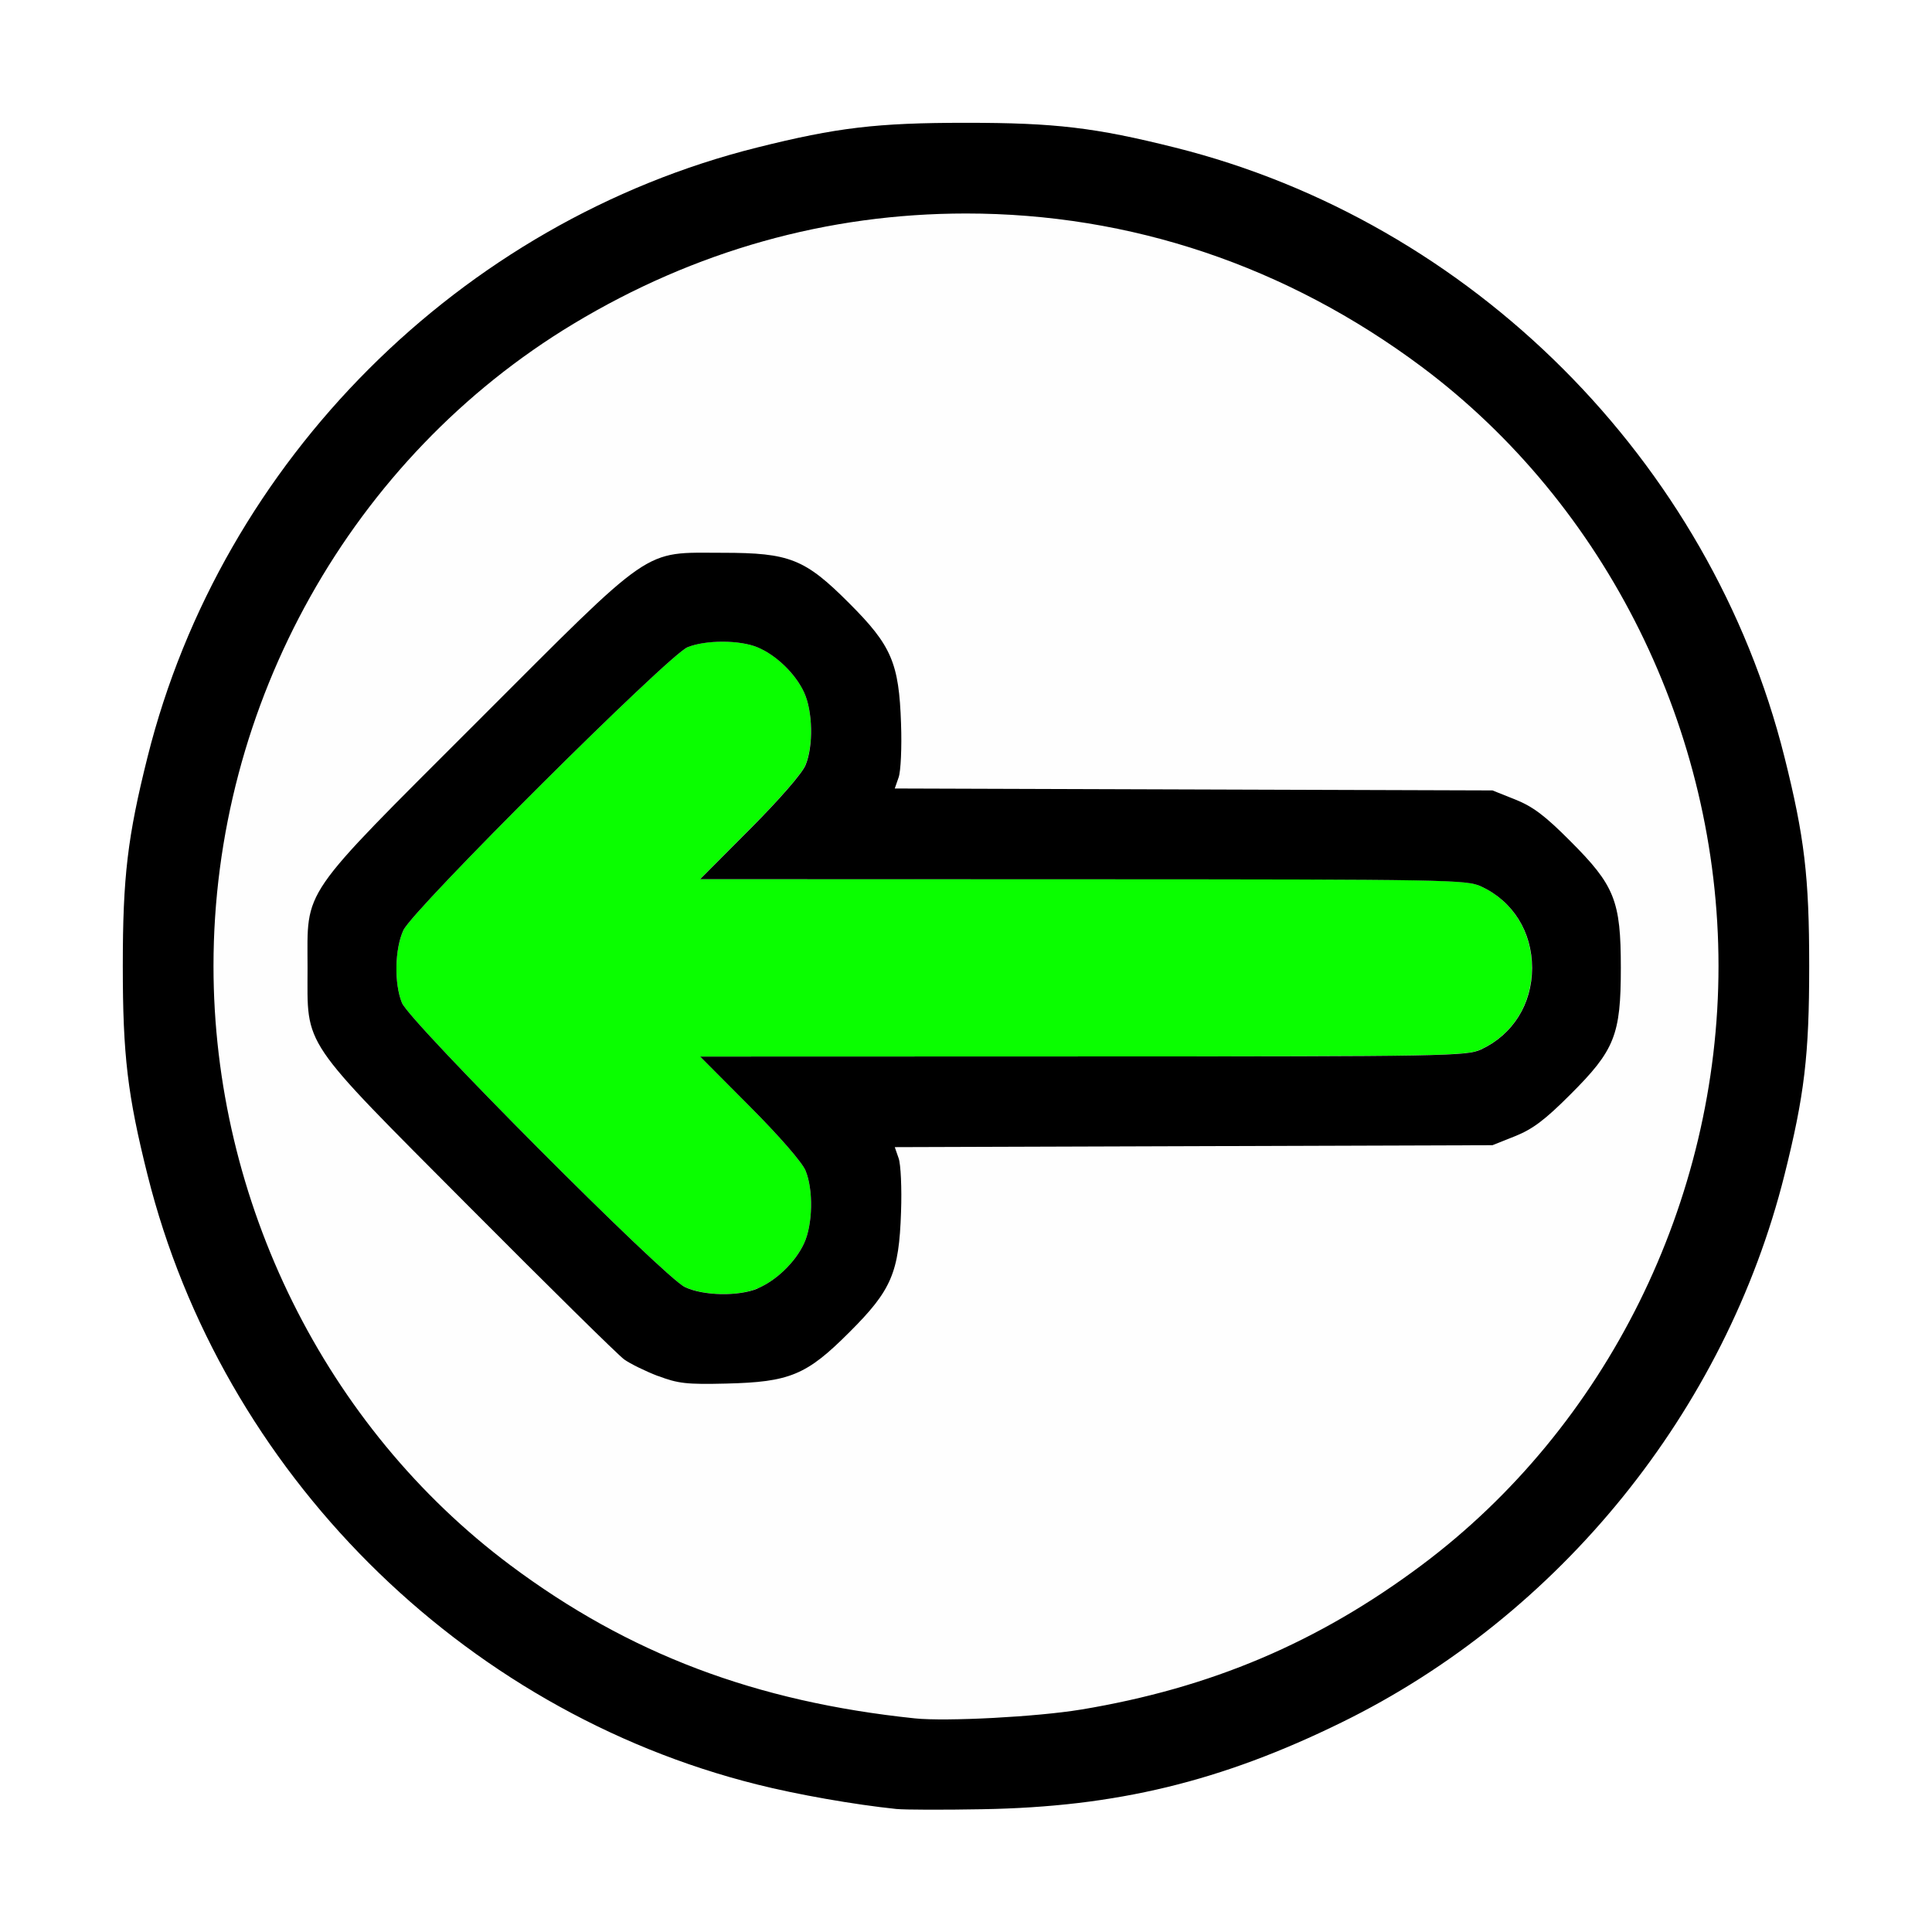
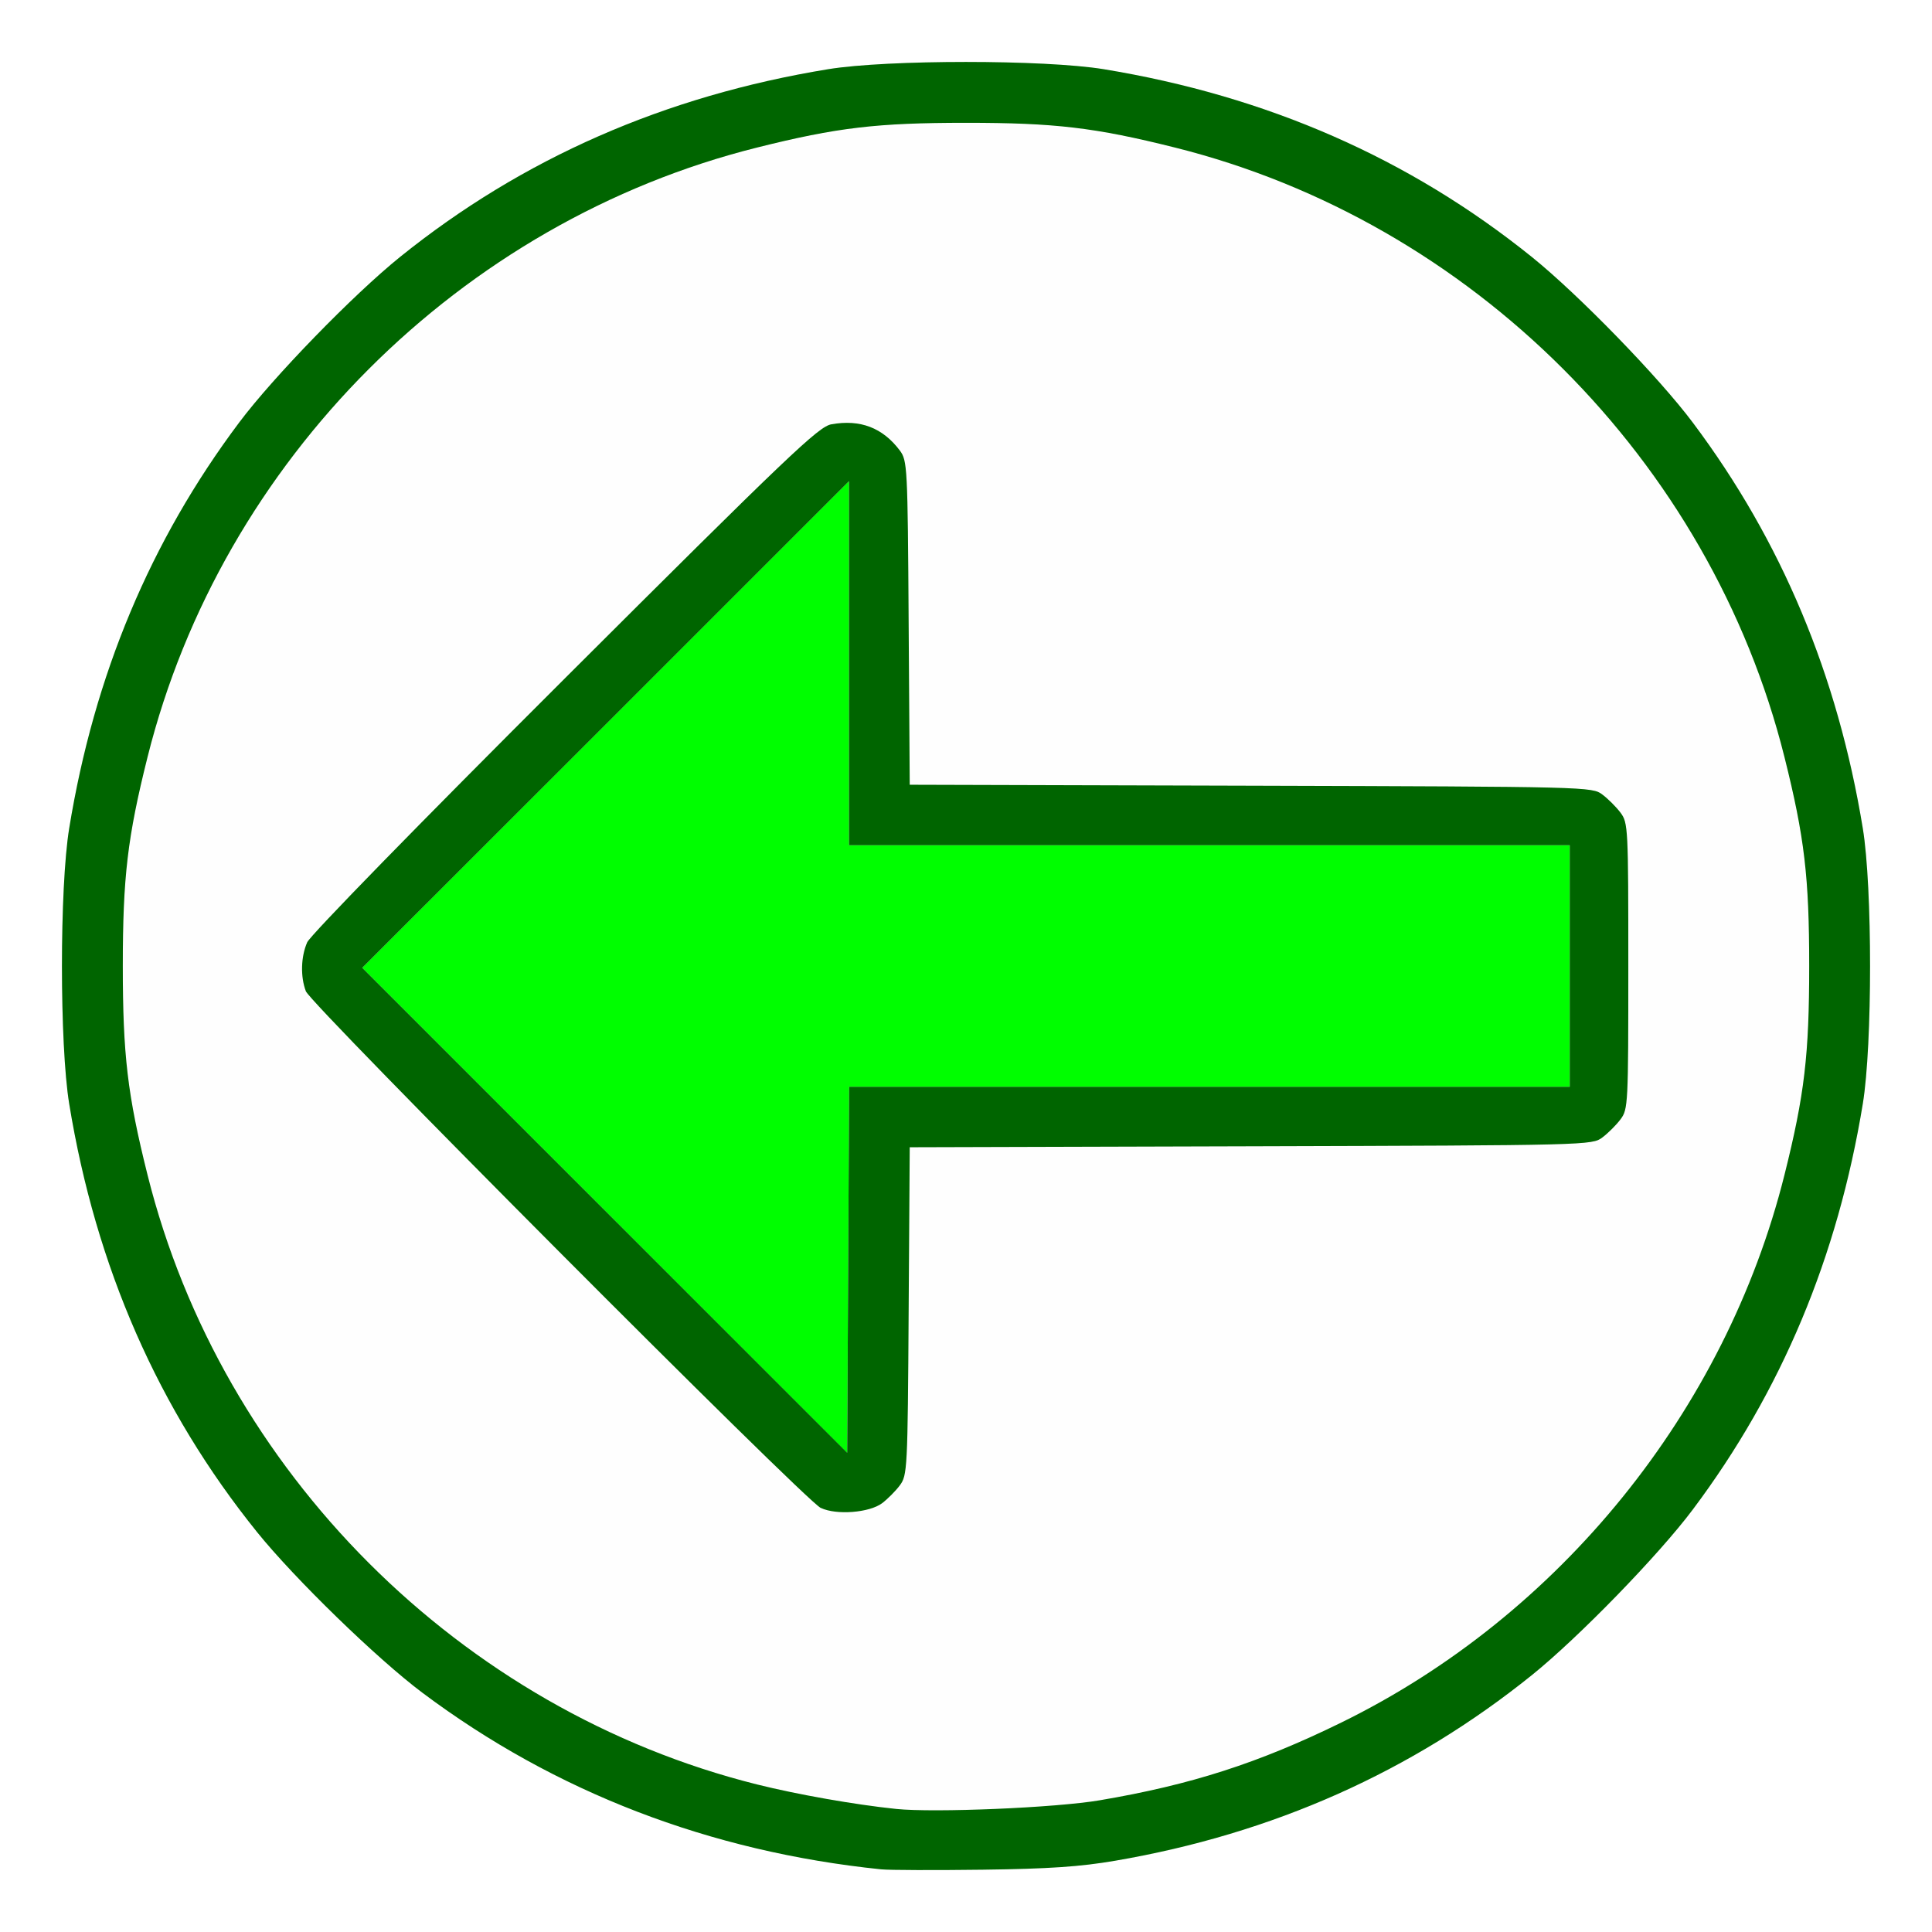
<svg xmlns="http://www.w3.org/2000/svg" version="1.1" id="svg2" width="16" height="16" viewBox="0 0 16 16">
  <defs id="defs6" />
  <g id="ASSIGN">
-     <path style="fill:#ffffff;stroke-width:0.031" d="M 0,8 V 0 h 8 8 v 8 8 H 8 0 Z m 9.109,6.909 c 0.754,-0.128 1.315,-0.308 2,-0.644 1.808,-0.886 3.18,-2.581 3.669,-4.534 C 14.944,9.068 14.983,8.738 14.983,8 14.983,7.262 14.944,6.932 14.778,6.269 14.164,3.814 12.186,1.836 9.731,1.222 9.068,1.056 8.738,1.017 8,1.017 c -0.738,0 -1.068,0.039 -1.731,0.205 C 3.814,1.836 1.836,3.814 1.222,6.269 1.056,6.932 1.017,7.262 1.017,8 c 0,0.738 0.039,1.068 0.205,1.731 0.614,2.455 2.592,4.433 5.047,5.047 0.333,0.083 0.806,0.167 1.153,0.203 0.314,0.033 1.325,-0.01 1.688,-0.072 z" id="path825" />
-     <path style="fill:#fefefe;stroke-width:0.031" d="M 7.578,14.231 C 6.257,14.092 5.209,13.695 4.228,12.963 2.696,11.818 1.768,9.947 1.768,8 c 0,-1.947 0.927,-3.818 2.459,-4.963 C 5.345,2.203 6.636,1.768 8,1.768 c 1.148,0 2.247,0.309 3.25,0.913 1.838,1.107 2.982,3.148 2.982,5.319 0,1.947 -0.927,3.818 -2.459,4.963 -1.073,0.802 -2.307,1.233 -3.632,1.269 -0.241,0.007 -0.494,0.006 -0.562,-0.001 z m -1,-2.854 C 6.726,11.319 6.822,11.247 7.034,11.034 7.383,10.686 7.445,10.542 7.462,10.038 7.469,9.842 7.46,9.644 7.442,9.593 l -0.032,-0.092 2.475,-0.008 2.475,-0.008 0.188,-0.075 c 0.147,-0.059 0.246,-0.133 0.456,-0.344 0.368,-0.368 0.419,-0.494 0.419,-1.05 0,-0.556 -0.05,-0.682 -0.419,-1.05 C 12.793,6.755 12.694,6.68 12.547,6.622 l -0.188,-0.075 -2.475,-0.008 -2.475,-0.008 0.032,-0.092 C 7.46,6.387 7.469,6.189 7.462,5.993 7.445,5.49 7.383,5.345 7.034,4.997 6.666,4.628 6.54,4.578 5.984,4.578 5.315,4.578 5.43,4.499 3.949,5.98 2.468,7.461 2.547,7.347 2.547,8.016 c 0,0.665 -0.07,0.562 1.34,1.979 0.655,0.659 1.232,1.227 1.282,1.264 0.05,0.036 0.177,0.098 0.281,0.138 0.167,0.063 0.236,0.071 0.565,0.063 0.306,-0.007 0.41,-0.022 0.562,-0.082 z" id="path823" />
-     <path style="fill:#0afe00;stroke-width:0.031" d="M 5.672,10.659 C 5.498,10.577 3.395,8.465 3.329,8.306 3.263,8.146 3.269,7.857 3.341,7.703 3.423,7.529 5.535,5.426 5.694,5.36 c 0.149,-0.062 0.432,-0.061 0.58,4.687e-4 0.154,0.064 0.313,0.219 0.385,0.373 0.072,0.155 0.077,0.443 0.011,0.603 -0.029,0.069 -0.215,0.283 -0.461,0.53 l -0.412,0.414 3.171,6.835e-4 c 3.023,6.543e-4 3.177,0.003 3.296,0.059 0.264,0.122 0.422,0.375 0.422,0.675 0,0.3 -0.158,0.553 -0.422,0.675 -0.119,0.055 -0.274,0.058 -3.296,0.059 L 5.798,8.75 6.21,9.164 C 6.456,9.411 6.642,9.625 6.671,9.694 6.737,9.853 6.731,10.142 6.659,10.297 c -0.072,0.154 -0.231,0.309 -0.385,0.373 -0.159,0.067 -0.448,0.061 -0.603,-0.012 z" id="path821" />
-     <path style="fill:#000000;stroke-width:0.031" d="M 7.422,14.981 C 7.075,14.945 6.602,14.862 6.269,14.778 3.814,14.164 1.836,12.186 1.222,9.731 1.056,9.068 1.017,8.738 1.017,8 c 0,-0.738 0.039,-1.068 0.205,-1.731 C 1.836,3.814 3.814,1.836 6.269,1.222 6.932,1.056 7.262,1.017 8,1.017 c 0.738,0 1.068,0.039 1.731,0.205 C 12.186,1.836 14.164,3.814 14.778,6.269 14.944,6.932 14.983,7.262 14.983,8 c 0,0.738 -0.039,1.068 -0.205,1.731 -0.489,1.952 -1.86,3.648 -3.669,4.534 -0.997,0.489 -1.865,0.699 -2.969,0.718 -0.327,0.006 -0.65,0.005 -0.719,-0.002 z m 1.531,-0.823 c 1.076,-0.179 1.961,-0.554 2.819,-1.195 C 13.304,11.818 14.232,9.947 14.232,8 c 0,-1.947 -0.927,-3.818 -2.459,-4.963 C 10.655,2.203 9.364,1.768 8,1.768 c -1.148,0 -2.247,0.309 -3.25,0.913 C 2.912,3.788 1.768,5.829 1.768,8 c 0,1.947 0.927,3.818 2.459,4.963 0.981,0.733 2.029,1.13 3.35,1.268 0.258,0.027 1.013,-0.013 1.375,-0.073 z M 5.45,11.396 C 5.346,11.356 5.219,11.294 5.169,11.258 5.119,11.222 4.542,10.653 3.887,9.995 2.477,8.578 2.547,8.681 2.547,8.016 2.547,7.347 2.468,7.461 3.949,5.98 5.43,4.499 5.315,4.578 5.984,4.578 c 0.556,0 0.682,0.05 1.05,0.419 0.349,0.349 0.411,0.493 0.428,0.996 0.007,0.196 -0.002,0.394 -0.02,0.445 l -0.032,0.092 2.475,0.008 2.475,0.008 0.188,0.075 c 0.147,0.059 0.246,0.133 0.456,0.344 0.368,0.368 0.419,0.494 0.419,1.05 0,0.556 -0.05,0.682 -0.419,1.05 -0.21,0.21 -0.31,0.285 -0.456,0.344 l -0.188,0.075 -2.475,0.008 -2.475,0.008 0.032,0.092 c 0.018,0.051 0.027,0.249 0.02,0.445 -0.017,0.504 -0.079,0.648 -0.428,0.996 -0.355,0.355 -0.492,0.412 -1.019,0.425 -0.329,0.008 -0.399,-9.8e-5 -0.565,-0.063 z M 6.274,10.67 C 6.428,10.606 6.588,10.451 6.659,10.297 6.731,10.142 6.737,9.853 6.671,9.694 6.642,9.625 6.456,9.411 6.21,9.164 L 5.798,8.75 8.969,8.749 C 11.992,8.749 12.146,8.746 12.266,8.691 12.529,8.568 12.688,8.315 12.688,8.016 12.688,7.716 12.529,7.463 12.266,7.341 12.146,7.285 11.992,7.283 8.969,7.282 L 5.798,7.281 6.21,6.867 C 6.456,6.62 6.642,6.406 6.671,6.337 6.737,6.178 6.731,5.889 6.659,5.734 6.588,5.58 6.428,5.425 6.274,5.361 6.126,5.299 5.844,5.299 5.694,5.36 5.535,5.426 3.423,7.529 3.341,7.703 c -0.072,0.154 -0.078,0.443 -0.012,0.603 0.066,0.159 2.169,2.271 2.343,2.353 0.155,0.073 0.443,0.078 0.603,0.012 z" id="path819" />
+     <path style="fill:#ffffff;stroke-width:0.031" d="M 0,8 V 0 h 8 8 v 8 8 H 8 0 Z m 9.234,7.41 c 1.308,-0.224 2.458,-0.737 3.453,-1.538 0.386,-0.311 1.051,-0.995 1.333,-1.372 0.734,-0.979 1.199,-2.091 1.407,-3.359 0.08,-0.489 0.08,-1.792 0,-2.281 C 15.22,5.591 14.754,4.479 14.02,3.5 13.738,3.123 13.073,2.439 12.687,2.128 11.674,1.312 10.494,0.794 9.141,0.573 c -0.489,-0.08 -1.792,-0.08 -2.281,0 C 5.506,0.794 4.326,1.312 3.313,2.128 2.927,2.439 2.262,3.123 1.98,3.5 1.246,4.479 0.78,5.591 0.573,6.859 c -0.08,0.489 -0.08,1.792 0,2.281 0.222,1.353 0.739,2.533 1.556,3.547 0.311,0.386 0.995,1.051 1.372,1.333 1.096,0.821 2.378,1.314 3.797,1.46 0.069,0.007 0.448,0.009 0.844,0.003 0.548,-0.007 0.808,-0.025 1.094,-0.074 z" id="path825" />
+     <path style="fill:#fefefe;stroke-width:0.031" d="M 7.422,14.981 C 7.075,14.945 6.602,14.862 6.269,14.778 3.814,14.164 1.836,12.186 1.222,9.731 1.056,9.068 1.017,8.738 1.017,8 c 0,-0.738 0.039,-1.068 0.205,-1.731 C 1.836,3.814 3.814,1.836 6.269,1.222 6.932,1.056 7.262,1.017 8,1.017 c 0.738,0 1.068,0.039 1.731,0.205 C 12.186,1.836 14.164,3.814 14.778,6.269 14.944,6.932 14.983,7.262 14.983,8 c 0,0.738 -0.039,1.068 -0.205,1.731 -0.489,1.952 -1.86,3.648 -3.669,4.534 -0.997,0.489 -1.865,0.699 -2.969,0.718 -0.327,0.006 -0.65,0.005 -0.719,-0.002 z m -0.118,-2.532 c 0.045,-0.034 0.112,-0.101 0.147,-0.148 0.062,-0.084 0.065,-0.129 0.073,-1.443 l 0.009,-1.357 2.825,-0.008 c 2.798,-0.008 2.826,-0.009 2.911,-0.073 0.047,-0.035 0.115,-0.103 0.151,-0.151 0.062,-0.084 0.064,-0.123 0.064,-1.269 0,-1.146 -0.002,-1.186 -0.064,-1.269 -0.035,-0.047 -0.103,-0.115 -0.151,-0.151 -0.085,-0.064 -0.113,-0.065 -2.911,-0.073 L 7.533,6.499 7.524,5.158 C 7.516,3.859 7.514,3.814 7.451,3.731 7.31,3.542 7.124,3.471 6.885,3.514 6.779,3.533 6.537,3.764 4.677,5.619 3.47,6.823 2.569,7.746 2.544,7.804 2.492,7.923 2.487,8.087 2.533,8.209 c 0.041,0.109 4.135,4.218 4.264,4.279 0.128,0.061 0.401,0.04 0.507,-0.039 z" id="path823" />
+     <path style="fill:#00fe00;stroke-width:0.031" d="M 5.008,10.023 3,8.015 5.016,6 7.031,3.985 V 5.492 7 H 10.016 13 V 8 9 H 10.016 7.032 l -0.008,1.516 -0.008,1.516 z" id="path821" />
+     <path style="fill:#006500;stroke-width:0.031" d="M 7.297,15.481 C 5.878,15.335 4.596,14.841 3.5,14.02 3.123,13.738 2.439,13.073 2.128,12.687 1.312,11.674 0.794,10.494 0.573,9.141 c -0.08,-0.489 -0.08,-1.792 0,-2.281 C 0.78,5.591 1.246,4.479 1.98,3.5 2.262,3.123 2.927,2.439 3.313,2.128 4.326,1.312 5.506,0.794 6.859,0.573 c 0.489,-0.08 1.792,-0.08 2.281,0 1.353,0.222 2.533,0.739 3.547,1.556 0.386,0.311 1.051,0.995 1.333,1.372 0.734,0.979 1.199,2.091 1.407,3.359 0.08,0.489 0.08,1.792 0,2.281 -0.208,1.268 -0.673,2.38 -1.407,3.359 -0.282,0.377 -0.947,1.061 -1.333,1.372 -0.995,0.801 -2.145,1.314 -3.453,1.538 -0.286,0.049 -0.546,0.067 -1.094,0.074 -0.395,0.005 -0.775,0.004 -0.844,-0.003 z m 1.812,-0.572 c 0.754,-0.128 1.315,-0.308 2,-0.644 1.808,-0.886 3.18,-2.581 3.669,-4.534 C 14.944,9.068 14.983,8.738 14.983,8 14.983,7.262 14.944,6.932 14.778,6.269 14.164,3.814 12.186,1.836 9.731,1.222 9.068,1.056 8.738,1.017 8,1.017 c -0.738,0 -1.068,0.039 -1.731,0.205 C 3.814,1.836 1.836,3.814 1.222,6.269 1.056,6.932 1.017,7.262 1.017,8 c 0,0.738 0.039,1.068 0.205,1.731 0.614,2.455 2.592,4.433 5.047,5.047 0.333,0.083 0.806,0.167 1.153,0.203 0.314,0.033 1.325,-0.01 1.688,-0.072 z m -2.312,-2.421 C 6.667,12.427 2.573,8.318 2.533,8.209 2.487,8.087 2.492,7.923 2.544,7.804 2.569,7.746 3.47,6.823 4.677,5.619 c 1.86,-1.856 2.102,-2.086 2.208,-2.105 0.239,-0.043 0.425,0.028 0.567,0.217 0.062,0.084 0.065,0.129 0.073,1.427 l 0.009,1.341 2.825,0.008 c 2.798,0.008 2.826,0.009 2.911,0.073 0.047,0.035 0.115,0.103 0.151,0.151 0.062,0.084 0.064,0.123 0.064,1.269 0,1.146 -0.002,1.186 -0.064,1.269 -0.035,0.047 -0.103,0.115 -0.151,0.151 -0.085,0.064 -0.113,0.065 -2.911,0.073 l -2.825,0.008 -0.009,1.357 c -0.008,1.314 -0.011,1.359 -0.073,1.443 -0.035,0.047 -0.102,0.114 -0.147,0.148 -0.106,0.079 -0.379,0.1 -0.507,0.039 z M 10.016,9 H 13 V 8 7 H 10.016 7.031 V 5.492 3.985 L 5.016,6 3,8.015 5.008,10.023 7.016,12.031 7.024,10.516 7.032,9 Z" id="path819" />
  </g>
</svg>
